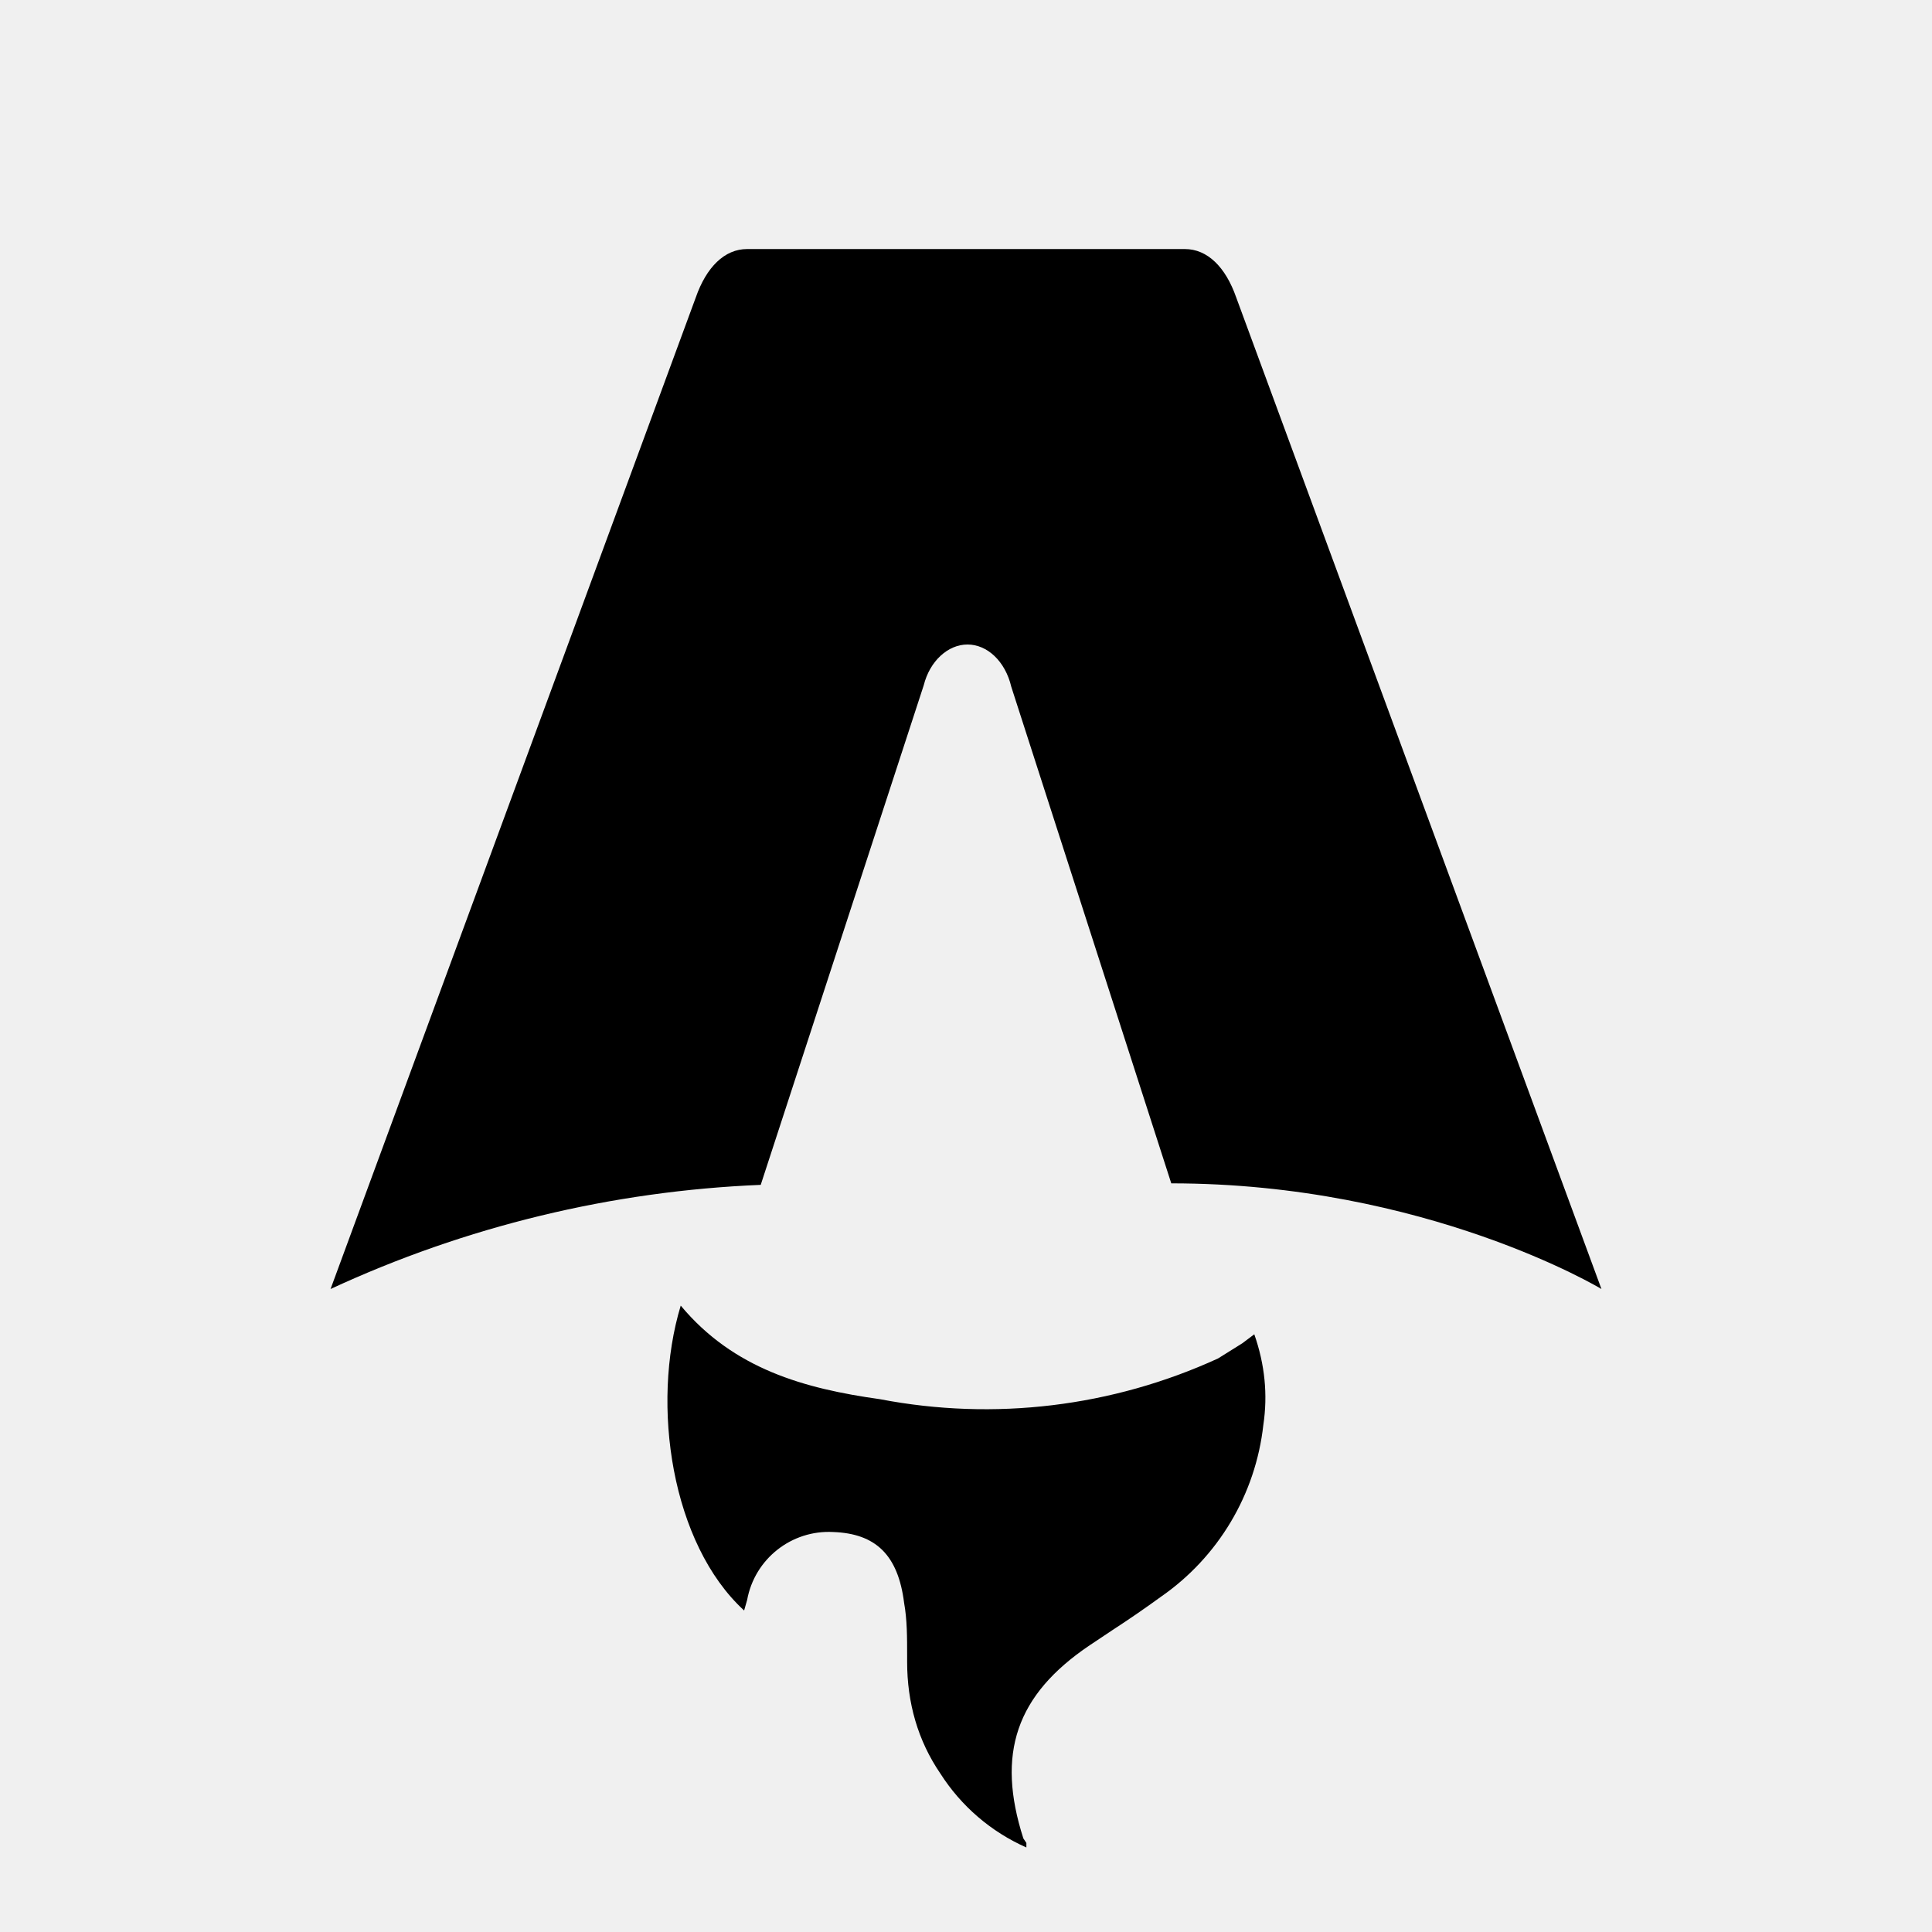
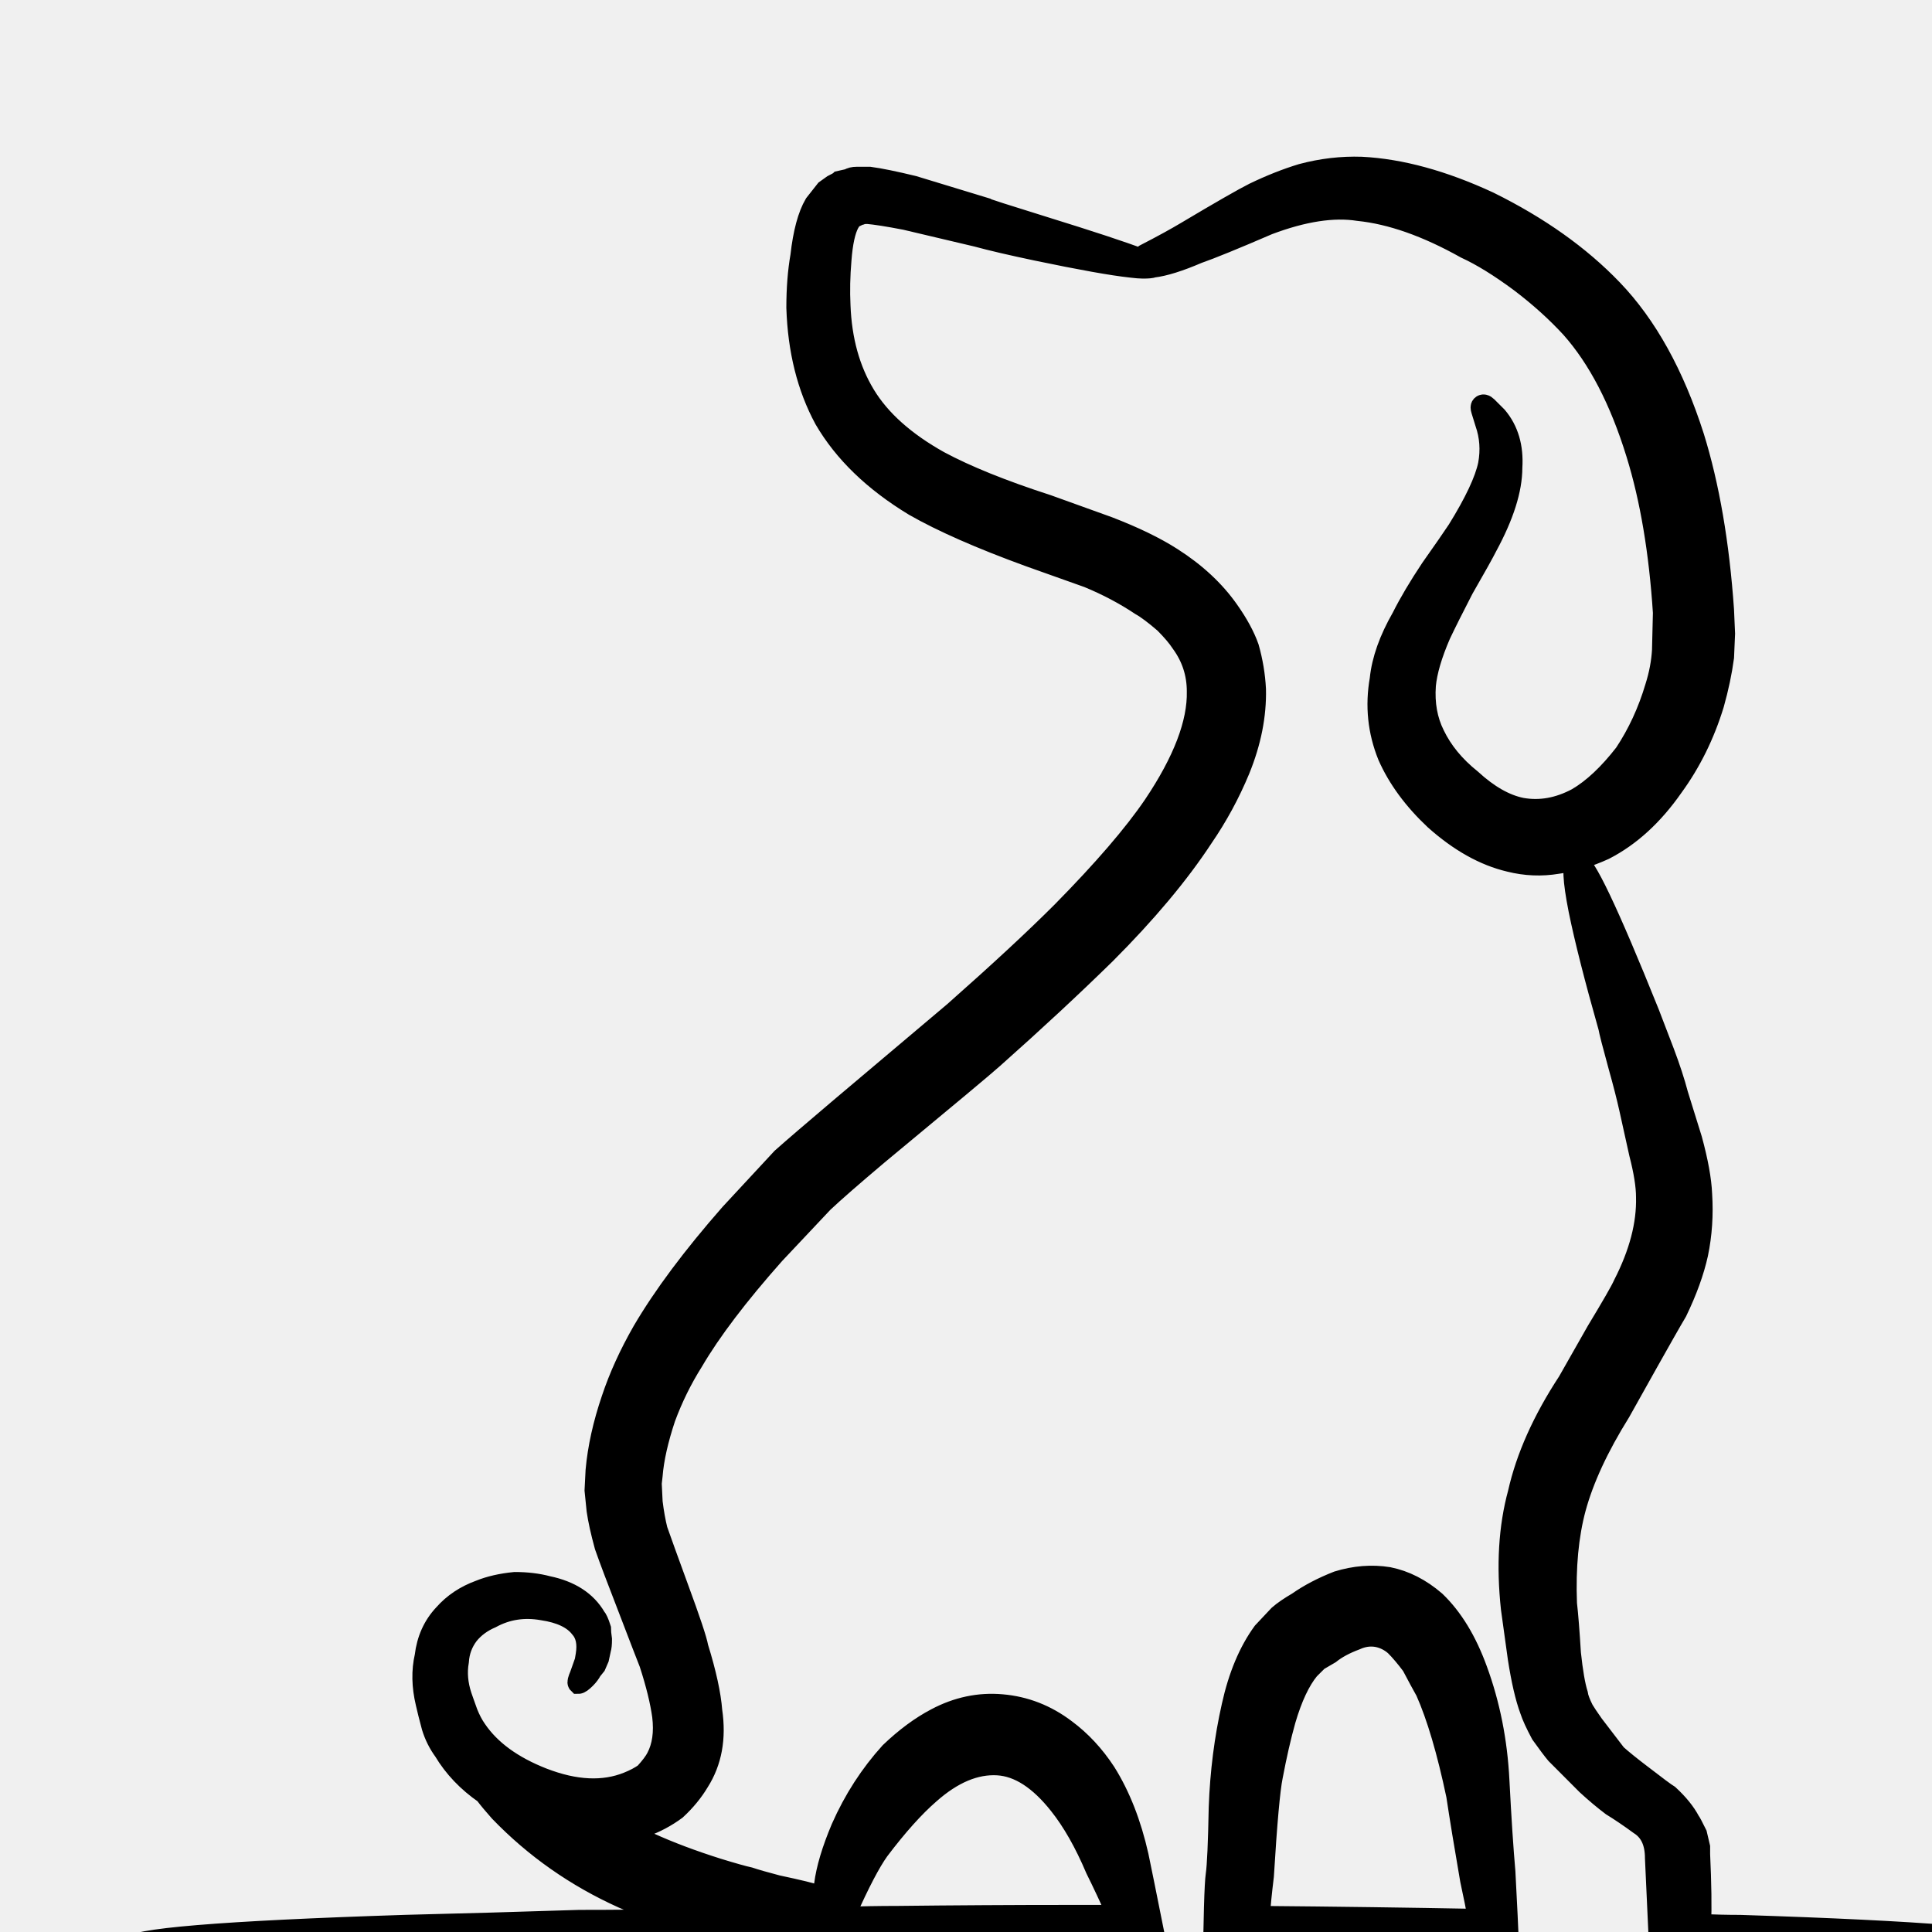
- <svg xmlns="http://www.w3.org/2000/svg" fill="none" viewBox="0 0 128 128">
-   <path d="M50.4 78.5a75.1 75.1 0 0 0-28.5 6.9l24.2-65.7c.7-2 1.9-3.2 3.4-3.2h29c1.5 0 2.7 1.2 3.4 3.2l24.2 65.7s-11.6-7-28.5-7L67 45.5c-.4-1.7-1.6-2.8-2.9-2.8-1.3 0-2.5 1.1-2.9 2.7L50.4 78.5Zm-1.1 28.2Zm-4.2-20.2c-2 6.6-.6 15.8 4.2 20.2a17.5 17.5 0 0 1 .2-.7 5.5 5.5 0 0 1 5.7-4.5c2.8.1 4.3 1.5 4.7 4.7.2 1.1.2 2.3.2 3.5v.4c0 2.7.7 5.2 2.2 7.4a13 13 0 0 0 5.7 4.9v-.3l-.2-.3c-1.8-5.6-.5-9.5 4.4-12.8l1.5-1a73 73 0 0 0 3.2-2.2 16 16 0 0 0 6.8-11.4c.3-2 .1-4-.6-6l-.8.6-1.6 1a37 37 0 0 1-22.4 2.7c-5-.7-9.7-2-13.2-6.2Z" />
-   <style>
-         path { fill: #000; }
-         @media (prefers-color-scheme: dark) {
-             path { fill: #FFF; }
-         }
-     </style>
+ <svg xmlns="http://www.w3.org/2000/svg" fill="currentColor" viewBox="0 0 90 90">
+   <path stroke="#000" d="M70.834 13.127c-.957-.71-1.807-1.235-2.549-1.575-1.82-1.019-3.486-1.604-5-1.759-1.172-.184-2.574.032-4.211.649-1.574.679-2.67 1.126-3.289 1.342-.863.371-1.557.587-2.08.649-.063.031-.219.045-.465.045-.125 0-.309-.015-.555-.045-.863-.093-2.33-.355-4.398-.787-1.172-.247-2.1-.463-2.779-.648l-3.332-.787c-.803-.155-1.391-.247-1.758-.278-.188 0-.295.016-.326.046l-.184.046h-.094c-.031 0-.047.031-.047.092l-.094.046-.139.231c-.182.34-.309.911-.369 1.714-.063.74-.078 1.45-.045 2.129.061 1.605.445 2.994 1.156 4.167.709 1.173 1.867 2.207 3.471 3.102 1.268.68 2.947 1.358 5.049 2.038l2.826 1.018c1.203.463 2.189.941 2.961 1.436 1.111.709 1.988 1.528 2.637 2.454.436.617.744 1.188.93 1.713.184.649.291 1.296.324 1.945.027 1.203-.217 2.453-.746 3.749-.461 1.112-1.031 2.161-1.709 3.149-1.113 1.697-2.625 3.503-4.537 5.417-1.545 1.513-3.287 3.133-5.232 4.861-.34.309-2.131 1.806-5.373 4.491-1.17.987-2.02 1.729-2.545 2.222l-2.268 2.408c-1.699 1.915-2.963 3.58-3.795 5-.525.834-.957 1.713-1.299 2.639-.338 1.019-.541 1.914-.602 2.685l-.042.369.043.88c.061.493.139.924.232 1.295.184.526.508 1.42.971 2.687.557 1.511.867 2.437.926 2.778.373 1.203.588 2.191.648 2.962.186 1.266-.014 2.362-.602 3.288-.275.462-.631.895-1.064 1.296-.461.339-.957.603-1.48.788-.277.092-.586.169-.928.231.369.216.756.401 1.16.555.955.433 2.02.833 3.195 1.204.707.217 1.199.355 1.48.416.277.093.709.217 1.295.371 1.018.216 1.65.371 1.896.464.096.031.188.045.279.045 0-.154.016-.339.045-.555.094-.741.357-1.621.787-2.639.586-1.328 1.346-2.499 2.27-3.519.711-.679 1.422-1.204 2.129-1.575.986-.524 2.008-.74 3.057-.647 1.08.092 2.07.478 2.965 1.157.707.524 1.326 1.188 1.852 1.991.678 1.08 1.186 2.376 1.527 3.89.029.123.354 1.727.971 4.813.064.339.123.648.188.926H41.805c-5.342-.03-10.277-.092-14.816-.185-2.838-.062-5.539-.139-8.102-.232-8.58-.277-12.869-.617-12.869-1.019 0-.432 4.289-.788 12.869-1.065 2.563-.061 5.264-.139 8.102-.231 1.607 0 3.256-.015 4.957-.046-.926-.247-1.9-.586-2.918-1.019-2.193-.988-4.107-2.33-5.742-4.027-.275-.309-.508-.587-.693-.833-.803-.556-1.436-1.22-1.898-1.992-.248-.339-.432-.71-.555-1.11-.125-.463-.217-.834-.279-1.111-.184-.772-.201-1.497-.045-2.176.092-.771.383-1.42.879-1.946.434-.492.986-.863 1.668-1.11.461-.186 1.002-.31 1.619-.37.557 0 1.066.061 1.527.184 1.049.217 1.789.695 2.223 1.437.061.061.141.23.23.509 0 .123.016.293.047.509 0 .215-.016.371-.047.463l-.09.417-.141.325-.186.231c-.063.123-.154.246-.277.37-.154.154-.264.231-.322.231-.031-.03 0-.154.092-.369l.23-.649.047-.277c.092-.556 0-.988-.277-1.296-.34-.432-.926-.709-1.76-.833-.867-.154-1.668-.031-2.406.371-.432.185-.791.448-1.064.787-.281.371-.434.787-.465 1.25-.092.525-.045 1.065.139 1.621.029.093.125.354.279.787.123.309.262.571.414.787.648.957 1.686 1.713 3.104 2.268 1.512.586 2.84.648 3.98.186.309-.124.57-.262.787-.417.281-.307.463-.555.557-.74.277-.525.369-1.173.277-1.945-.094-.679-.293-1.497-.604-2.454-.123-.309-.463-1.188-1.018-2.639-.492-1.266-.848-2.207-1.064-2.824-.186-.679-.307-1.235-.369-1.667l-.094-.927.047-.925c.094-1.049.34-2.161.74-3.333.34-1.019.816-2.068 1.434-3.148.959-1.636 2.318-3.457 4.076-5.462l2.406-2.593c.555-.494 1.438-1.25 2.639-2.269 2.963-2.5 4.756-4.012 5.375-4.537 2.096-1.852 3.777-3.41 5.041-4.676 1.916-1.945 3.338-3.596 4.262-4.954 1.389-2.068 2.068-3.843 2.035-5.324 0-.834-.246-1.59-.74-2.269-.182-.278-.447-.586-.785-.926-.465-.4-.834-.678-1.113-.833-.74-.494-1.555-.926-2.453-1.297l-2.73-.972c-2.287-.833-4.076-1.621-5.369-2.361-1.885-1.142-3.271-2.484-4.17-4.028-.801-1.481-1.232-3.21-1.295-5.185 0-.896.063-1.698.188-2.408.121-1.081.338-1.882.645-2.407l.51-.648.324-.232c.186-.092.293-.154.326-.185l.414-.093c.094-.062.215-.092.373-.092h.6c.463.062 1.143.2 2.037.417L45.879 9.7c.031.032.941.325 2.732.88 2.189.679 3.688 1.173 4.49 1.481.063-.061.139-.123.229-.185.838-.431 1.482-.787 1.945-1.064 1.607-.957 2.658-1.559 3.15-1.806.77-.371 1.514-.665 2.223-.88.926-.247 1.852-.355 2.777-.324 1.822.093 3.795.633 5.926 1.621 2.314 1.142 4.23 2.5 5.74 4.073 1.604 1.667 2.871 3.951 3.799 6.852.709 2.285 1.172 4.97 1.387 8.057l.049 1.111c-.033.71-.049 1.079-.049 1.11-.092.679-.244 1.404-.461 2.176-.434 1.419-1.066 2.7-1.898 3.842-.928 1.329-1.99 2.3-3.193 2.917-.744.339-1.469.555-2.178.648-.742.124-1.482.093-2.223-.093-1.174-.277-2.33-.925-3.473-1.944-.986-.926-1.713-1.914-2.176-2.962-.463-1.142-.586-2.331-.369-3.565.09-.894.432-1.852 1.016-2.871.34-.679.789-1.435 1.344-2.269.588-.833 1.004-1.435 1.25-1.805.803-1.296 1.281-2.315 1.436-3.056.125-.679.076-1.327-.139-1.944-.094-.309-.154-.51-.186-.602-.029-.093-.029-.155 0-.186.059-.062.139-.046.232.046l.463.462c.523.619.756 1.405.695 2.362 0 1.019-.389 2.237-1.158 3.657-.156.31-.525.973-1.111 1.992-.463.896-.818 1.604-1.066 2.129-.4.926-.631 1.713-.693 2.361-.063.864.076 1.636.416 2.316.371.771.941 1.465 1.713 2.083.805.74 1.592 1.188 2.361 1.342.865.154 1.73 0 2.596-.463.74-.433 1.479-1.127 2.221-2.083.615-.926 1.094-1.96 1.434-3.102.186-.587.293-1.158.326-1.714l.043-1.759c-.184-2.839-.6-5.309-1.25-7.407-.77-2.5-1.789-4.46-3.055-5.88-.68-.738-1.465-1.448-2.36-2.127zm4.119 34.723c-.648-2.284-1.111-4.104-1.387-5.463-.279-1.42-.311-2.146-.092-2.176.307-.093 1.418 2.237 3.33 6.991.156.401.387 1.003.693 1.806.279.74.496 1.404.65 1.99l.648 2.083c.277 1.019.434 1.868.463 2.546.061.958 0 1.884-.186 2.778-.184.833-.51 1.728-.971 2.685-.311.524-.756 1.313-1.346 2.362l-1.295 2.314c-1.02 1.636-1.713 3.133-2.082 4.492-.34 1.266-.48 2.747-.416 4.444.061.525.121 1.296.184 2.315.092.864.201 1.498.326 1.898.025.186.121.432.275.741.092.155.246.385.465.695l1.063 1.389c.277.247.678.572 1.205.972.68.525 1.096.834 1.248.926.434.401.76.802.973 1.204.031.03.139.232.322.603l.141.601v.325c.064 1.388.08 2.483.047 3.286.646.032 1.266.046 1.852.046 8.611.277 12.918.633 12.918 1.065 0 .401-4.307.741-12.918 1.019-1.082.032-2.314-.015-3.701-.139l-.234-5.093c0-.741-.248-1.265-.74-1.575-.461-.338-.896-.632-1.297-.879-.367-.277-.756-.603-1.158-.972L72.5 81.692c-.154-.185-.387-.494-.695-.925-.248-.464-.418-.833-.508-1.111-.217-.586-.4-1.389-.559-2.408l-.32-2.314c-.217-2.006-.109-3.797.32-5.371.373-1.667 1.145-3.395 2.318-5.185l1.342-2.362c.709-1.173 1.127-1.898 1.248-2.176.742-1.451 1.098-2.808 1.066-4.074 0-.524-.109-1.204-.324-2.037l-.461-2.083c-.123-.555-.293-1.219-.51-1.991-.28-1.018-.433-1.62-.464-1.805zM65 76.646c-.246-.216-.525-.354-.832-.416-.342-.062-.68-.016-1.02.139-.494.185-.898.401-1.205.648l-.555.324-.418.416c-.432.525-.801 1.313-1.109 2.362-.217.771-.418 1.651-.604 2.638-.121.586-.262 2.13-.414 4.63-.094.771-.158 1.404-.186 1.898 3.578.031 6.99.077 10.232.139-.096-.524-.217-1.142-.373-1.852-.277-1.604-.492-2.916-.645-3.935-.436-2.067-.914-3.688-1.436-4.861-.156-.278-.375-.679-.65-1.203-.277-.37-.537-.68-.785-.927zm1.852-2.037c.803.772 1.451 1.836 1.943 3.195.588 1.604.928 3.318 1.02 5.139.092 1.79.186 3.209.279 4.259.061 1.08.137 2.7.23 4.861-4.262.061-8.857.092-13.797.092.031-2.808.078-4.413.139-4.814.063-.432.109-1.481.141-3.148.059-1.636.26-3.21.602-4.723.307-1.388.785-2.531 1.436-3.425l.74-.787c.213-.186.508-.387.877-.602.527-.371 1.145-.694 1.855-.973.801-.246 1.588-.308 2.359-.185.771.154 1.496.525 2.176 1.111zM51.064 87.063c-.523-1.235-1.096-2.238-1.711-3.009-.928-1.172-1.883-1.791-2.871-1.852-1.051-.062-2.117.386-3.195 1.343-.711.617-1.5 1.496-2.363 2.638-.398.557-.908 1.529-1.525 2.917 0 .092-.031.169-.094.231.803-.031 1.637-.046 2.5-.046 2.625-.03 5.338-.047 8.146-.047h2.131c-.369-.832-.711-1.557-1.018-2.175z" />
+   <style>path { fill: #000; } @media (prefers-color-scheme: dark) { path { fill: #FFF; } }</style>
</svg>
